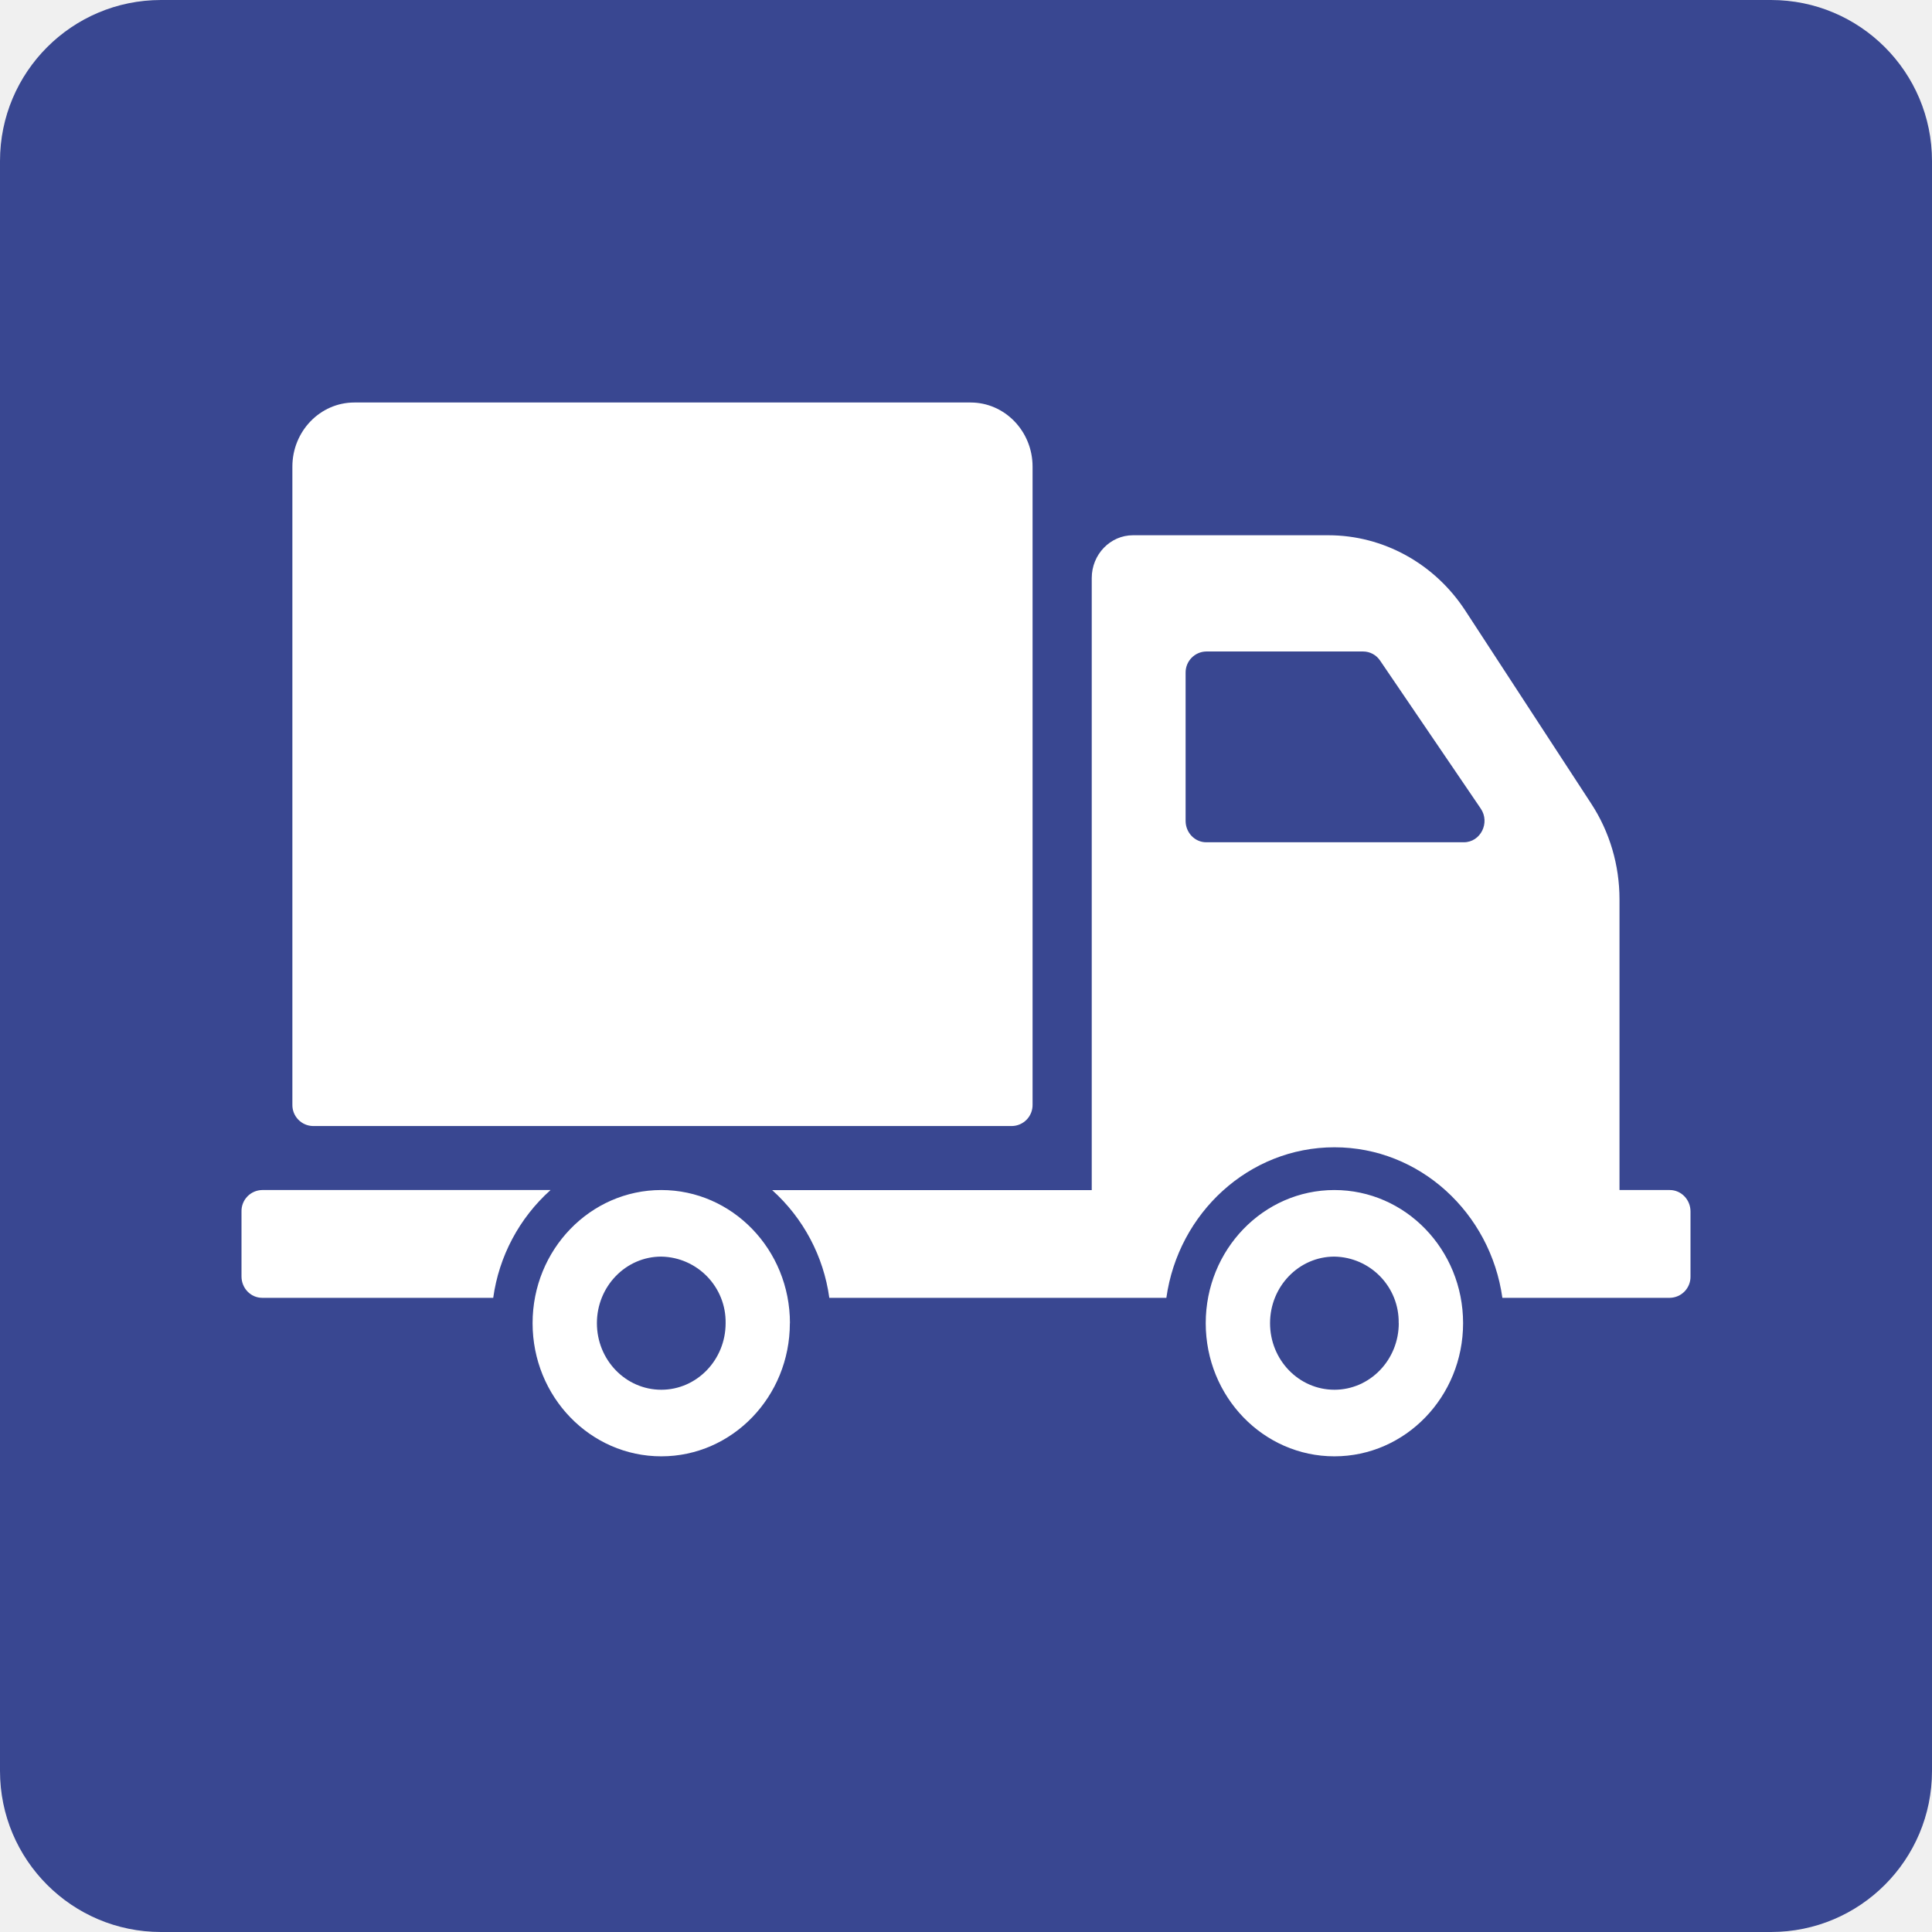
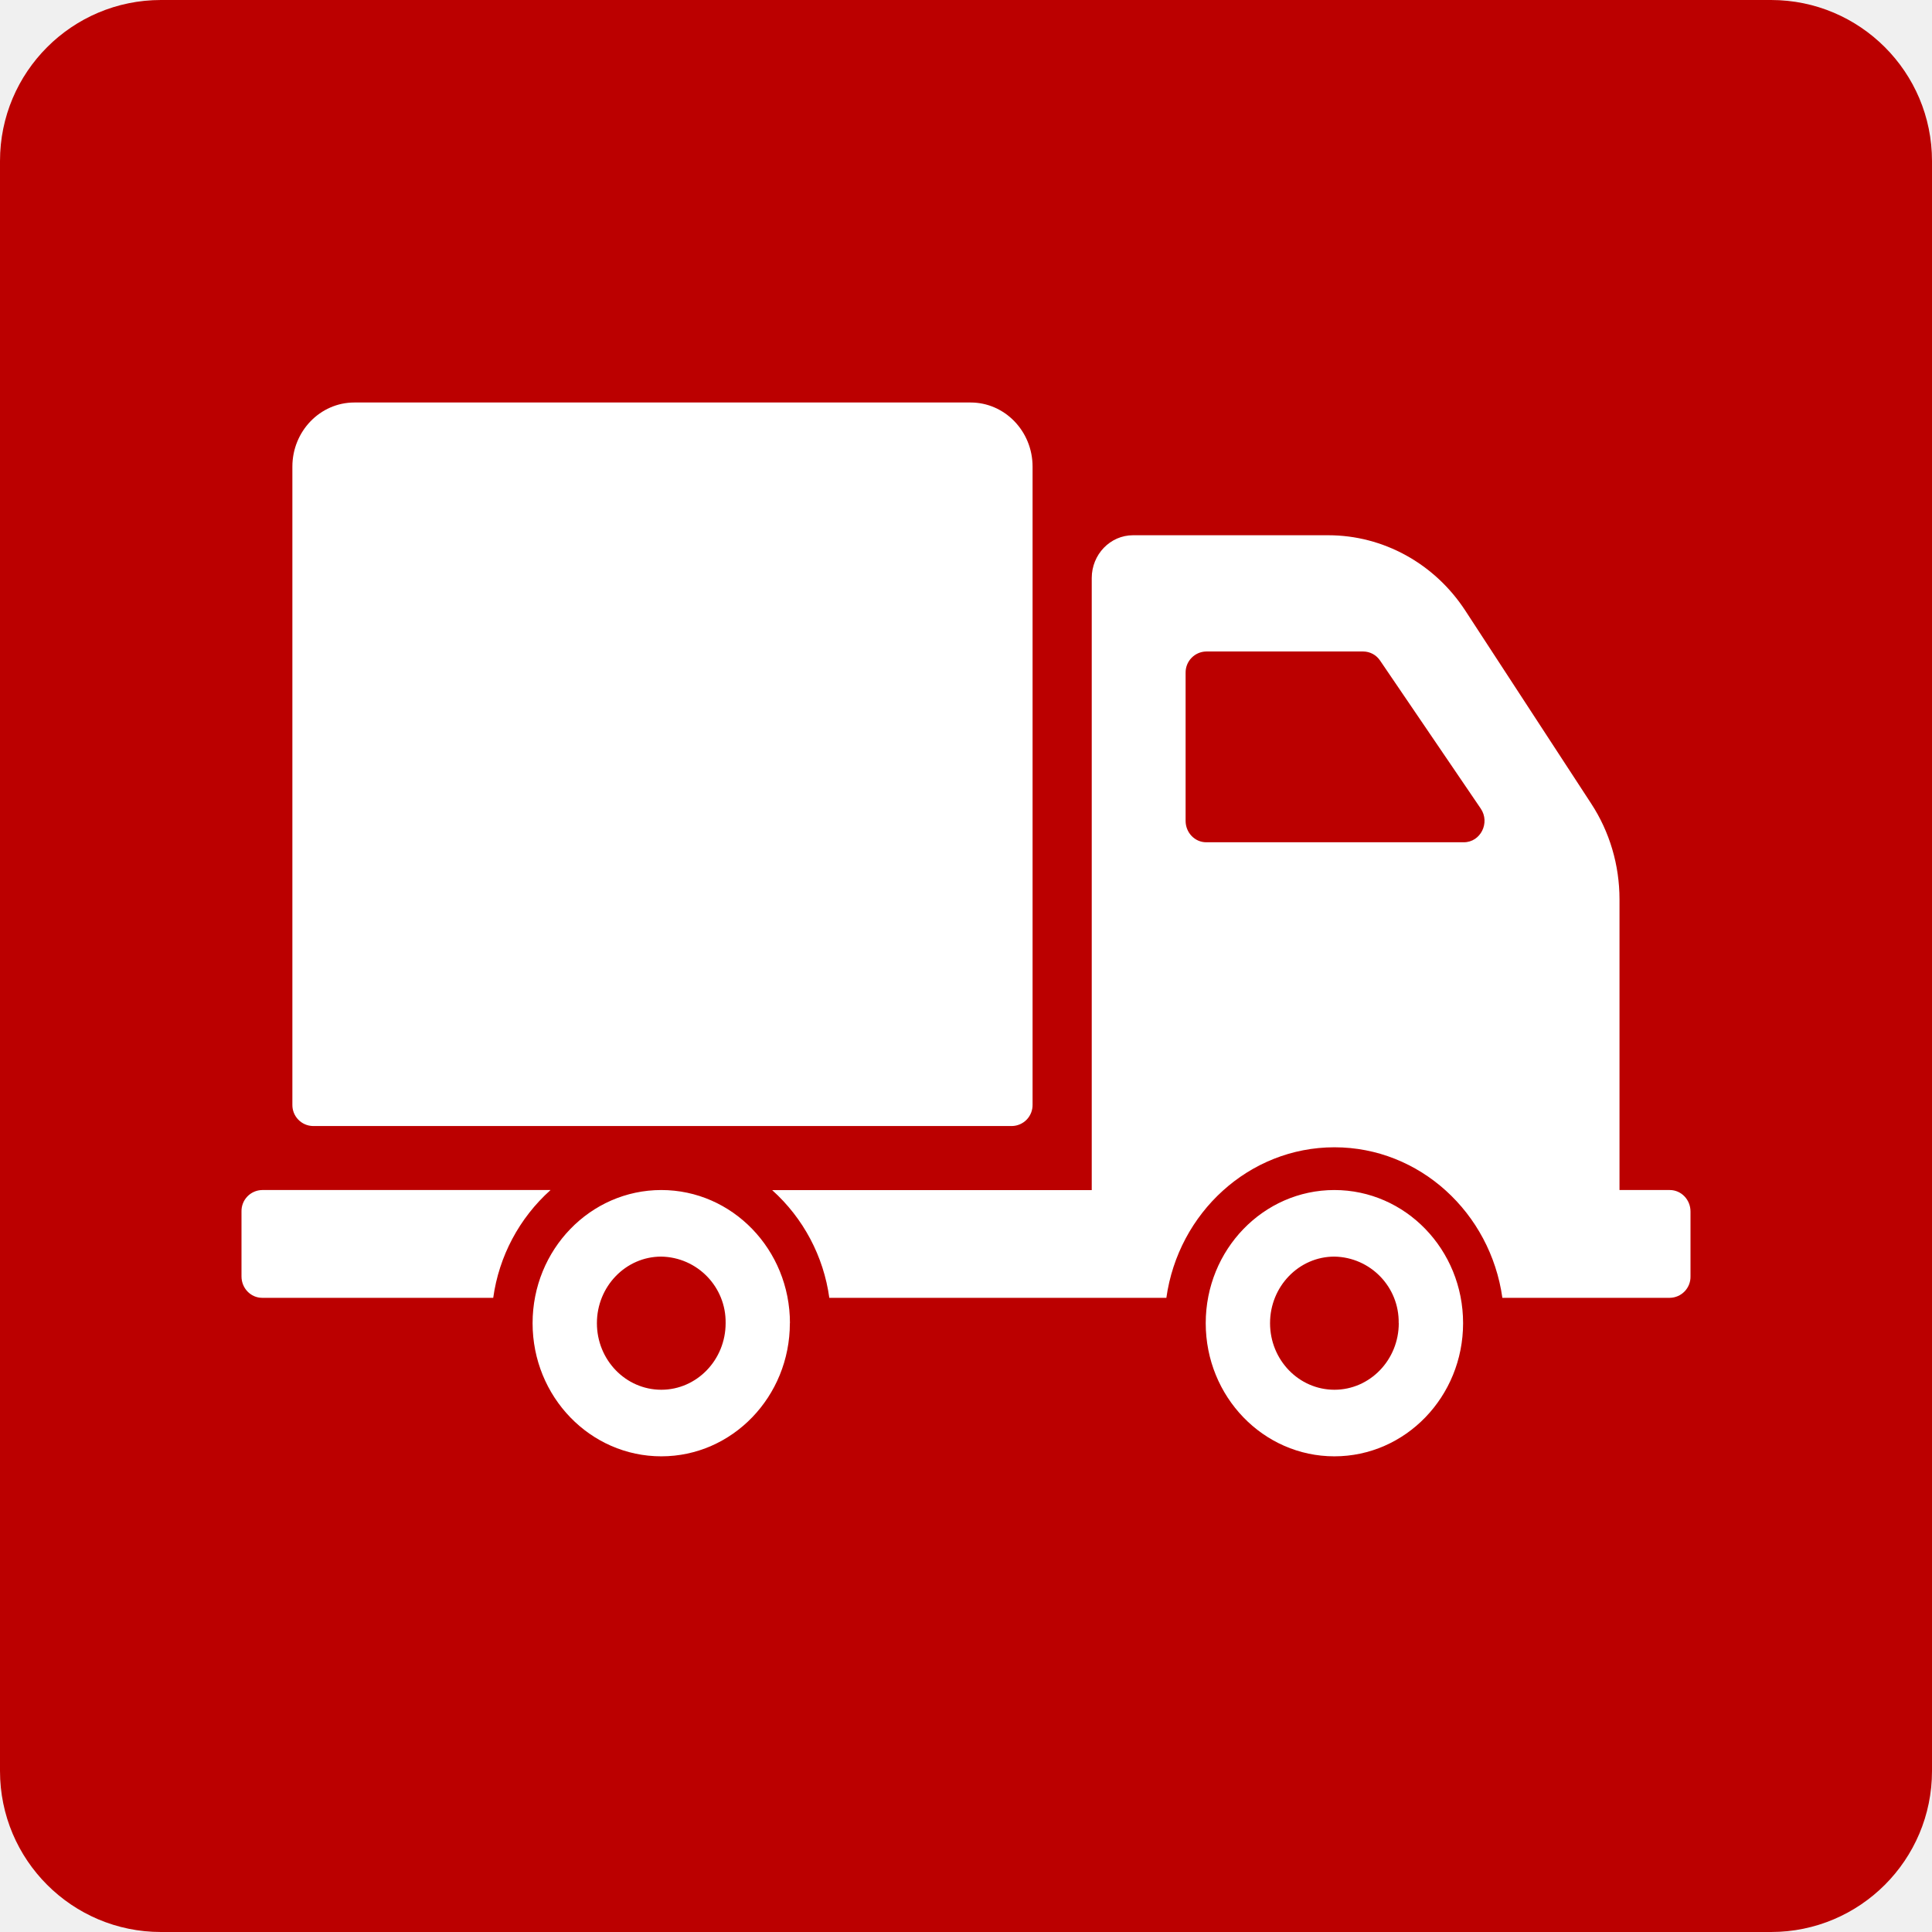
<svg xmlns="http://www.w3.org/2000/svg" width="24" height="24">
  <g fill="none" fill-rule="evenodd">
-     <rect fill="#394791" width="24" height="24" rx="2" />
+     <rect fill="#b00" width="24" height="24" rx="2" />
    <path d="M3 3h18v18H3z" />
    <path d="M3.632 13.722V5.797c0-.44.345-.797.77-.797h7.655c.425 0 .77.357.77.797v7.925a.261.261 0 01-.257.266H3.888a.261.261 0 01-.256-.266zm6.18 2.715c0 .913-.715 1.654-1.597 1.654-.883 0-1.599-.74-1.599-1.654 0-.913.716-1.654 1.599-1.654.882 0 1.598.74 1.598 1.654zm-.798 0a.814.814 0 00-.8-.827c-.44 0-.799.37-.799.827 0 .457.358.827.8.827.44 0 .799-.37.799-.827zm-2.176-1.654H3.257A.261.261 0 003 15.05v.806c0 .147.115.266.257.266h2.87a2.203 2.203 0 01.711-1.338zm11.337 1.654c0 .913-.716 1.654-1.599 1.654-.882 0-1.598-.74-1.598-1.654 0-.913.716-1.654 1.598-1.654.883 0 1.599.74 1.599 1.654zm-.8 0a.813.813 0 00-.799-.827c-.44 0-.799.37-.799.827 0 .457.358.827.8.827.44 0 .799-.37.799-.827zM21 15.05v.806a.261.261 0 01-.257.266h-2.08c-.148-1.055-1.026-1.87-2.086-1.87-1.061 0-1.94.815-2.088 1.87h-4.187a2.203 2.203 0 00-.71-1.338h3.97V7.181c0-.294.23-.532.513-.532H16.5c.683 0 1.321.351 1.703.937l1.563 2.396c.23.351.352.765.352 1.19v3.611h.625c.142 0 .257.12.257.266zm-2.606-5.006l-1.25-1.838a.254.254 0 00-.21-.113h-1.95a.261.261 0 00-.256.266v1.838c0 .147.115.266.256.266h3.2c.208 0 .33-.243.21-.419z" fill="#FFF" fill-rule="nonzero" />
  </g>
</svg>
